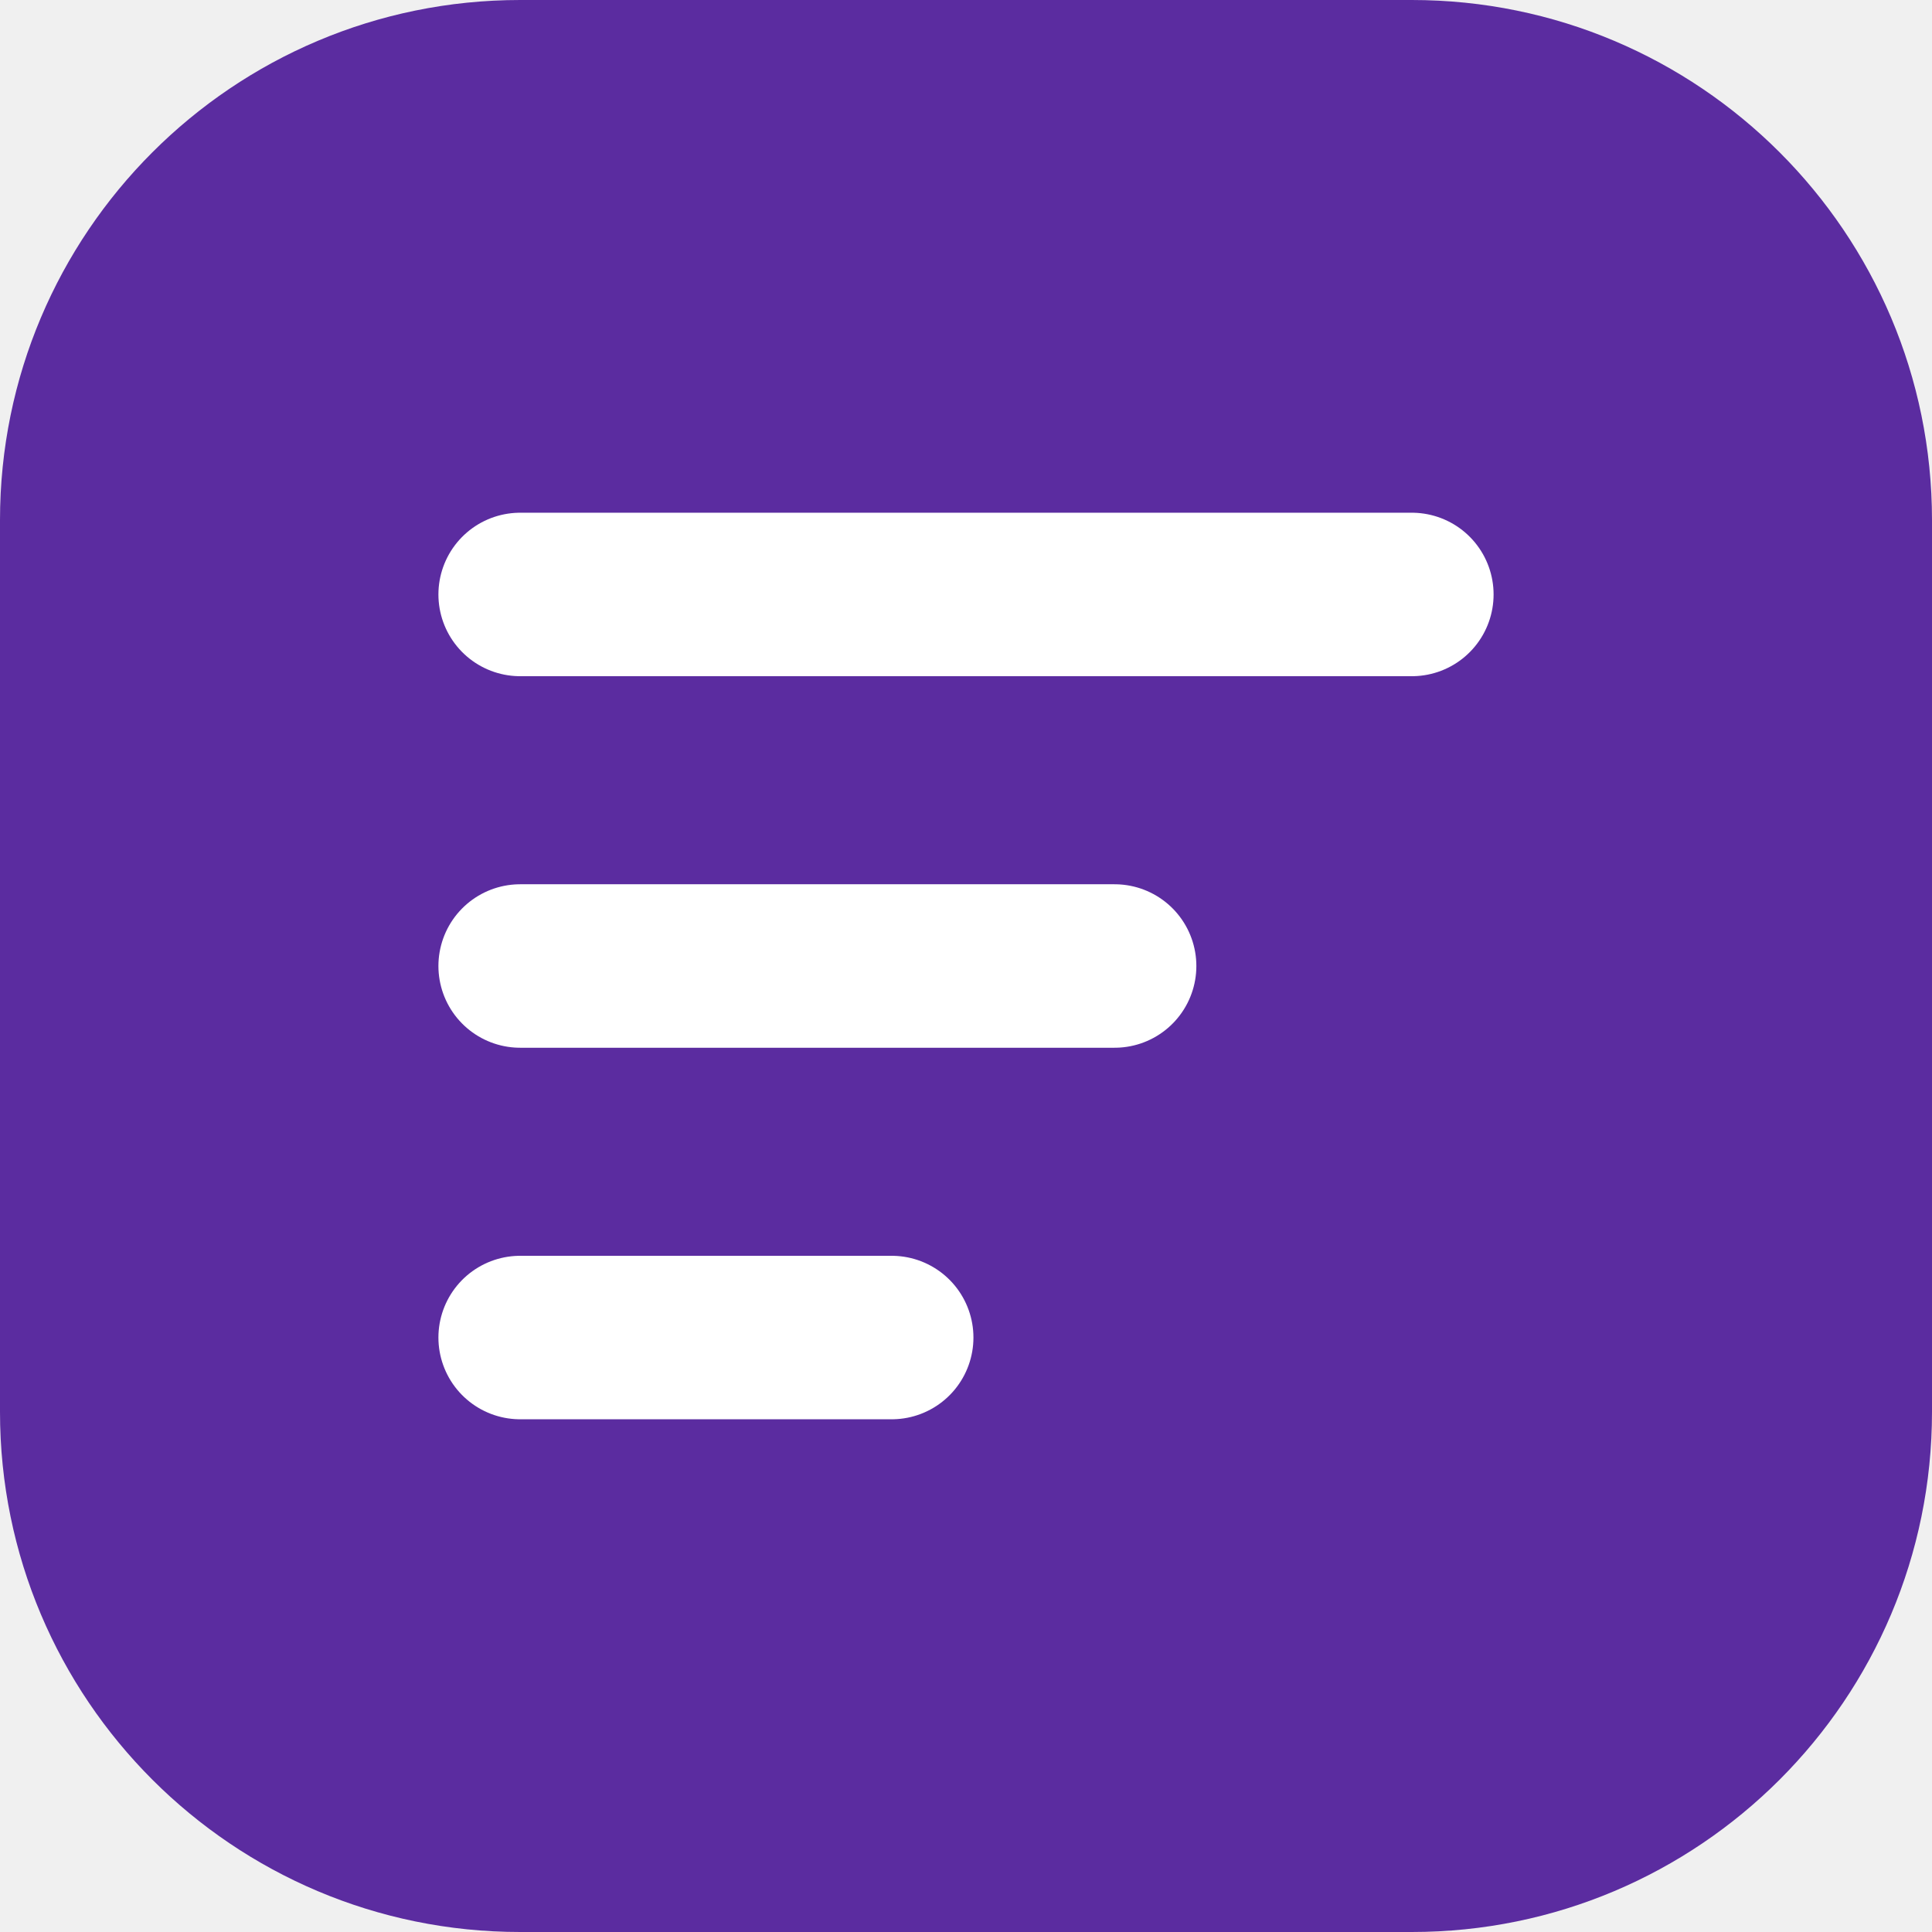
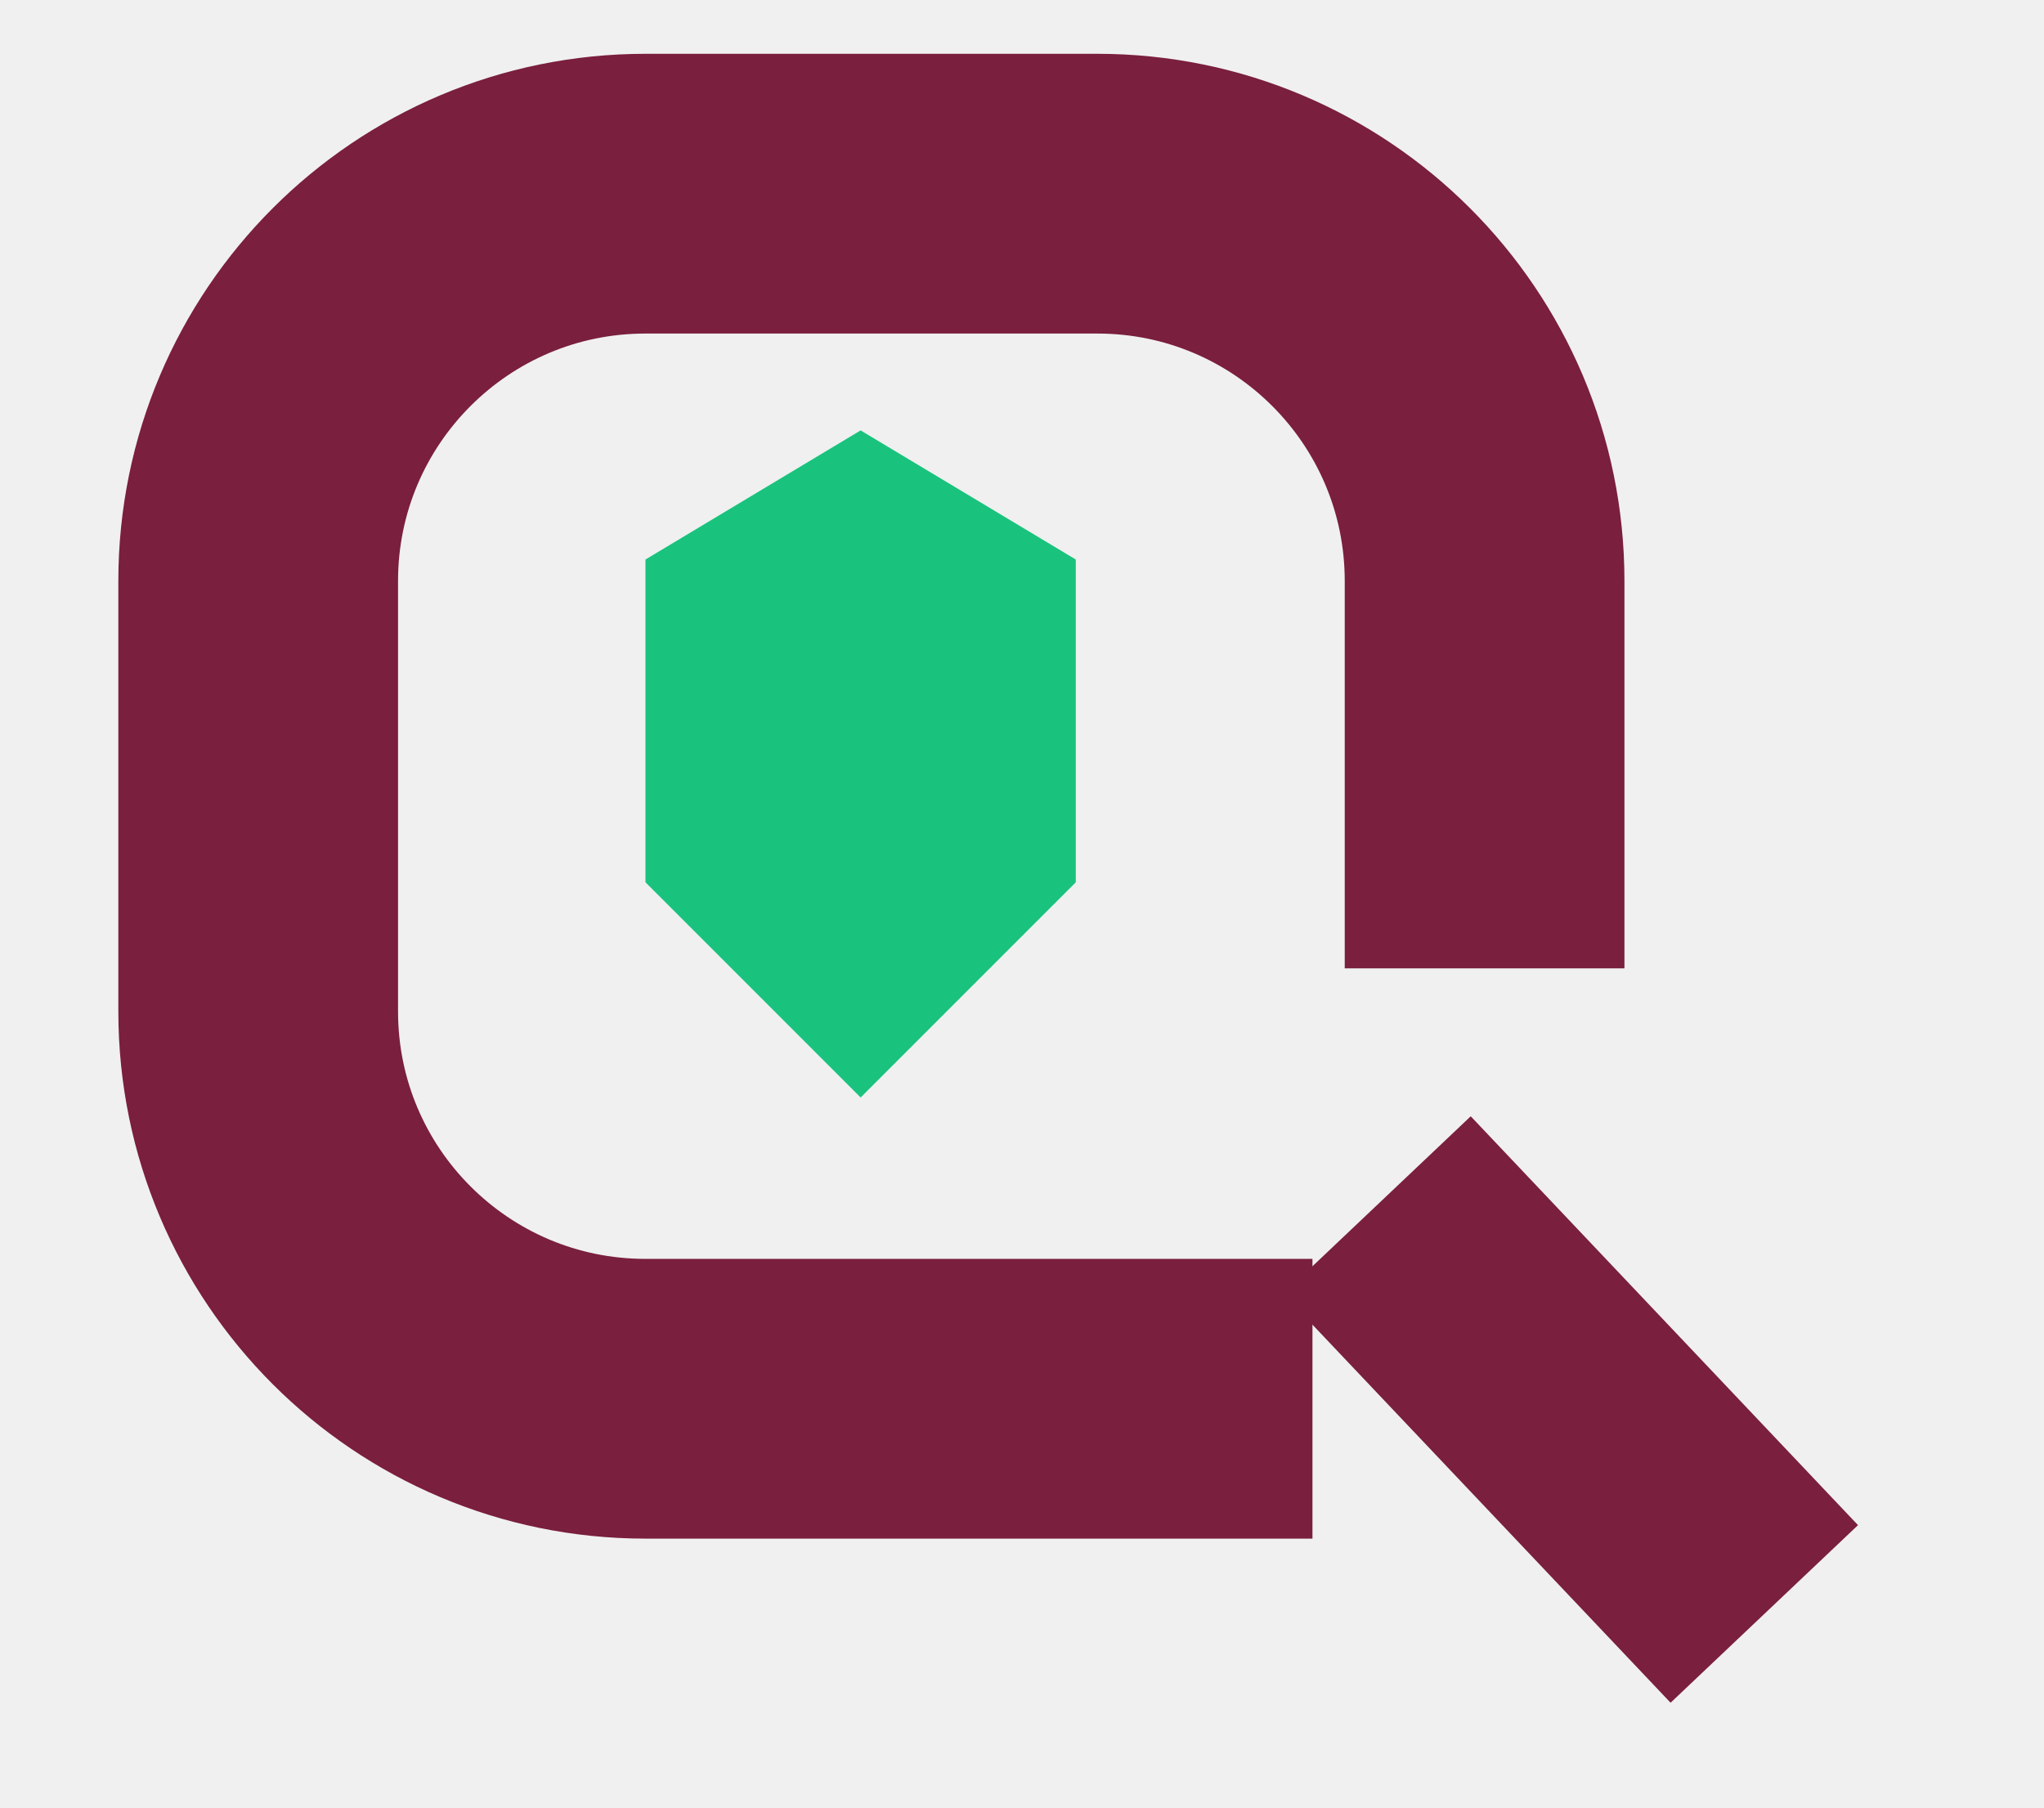
- <svg xmlns="http://www.w3.org/2000/svg" viewBox="0 0 26 26" fill="none">
-   <rect width="26" height="26" rx="7" fill="#5b2ca0" />
-   <path d="M7 8h12M7 13h8M7 18h5" stroke="#fff" stroke-width="2.2" stroke-linecap="round" />
+ <svg xmlns="http://www.w3.org/2000/svg" viewBox="-10 -4 190 168" fill="none">
+   <path d="M112 126H50A36 36 0 0 1 14 90V50A36 36 0 0 1 50 14H92A36 36 0 0 1 128 50V86" stroke="#7a1f3d" stroke-width="26" stroke-linejoin="round" />
+   <path d="M118 108L154 146" stroke="#7a1f3d" stroke-width="24" />
+   <path d="M70 36L90 48V78L70 98L50 78V48Z" fill="#19c37d" />
</svg>
